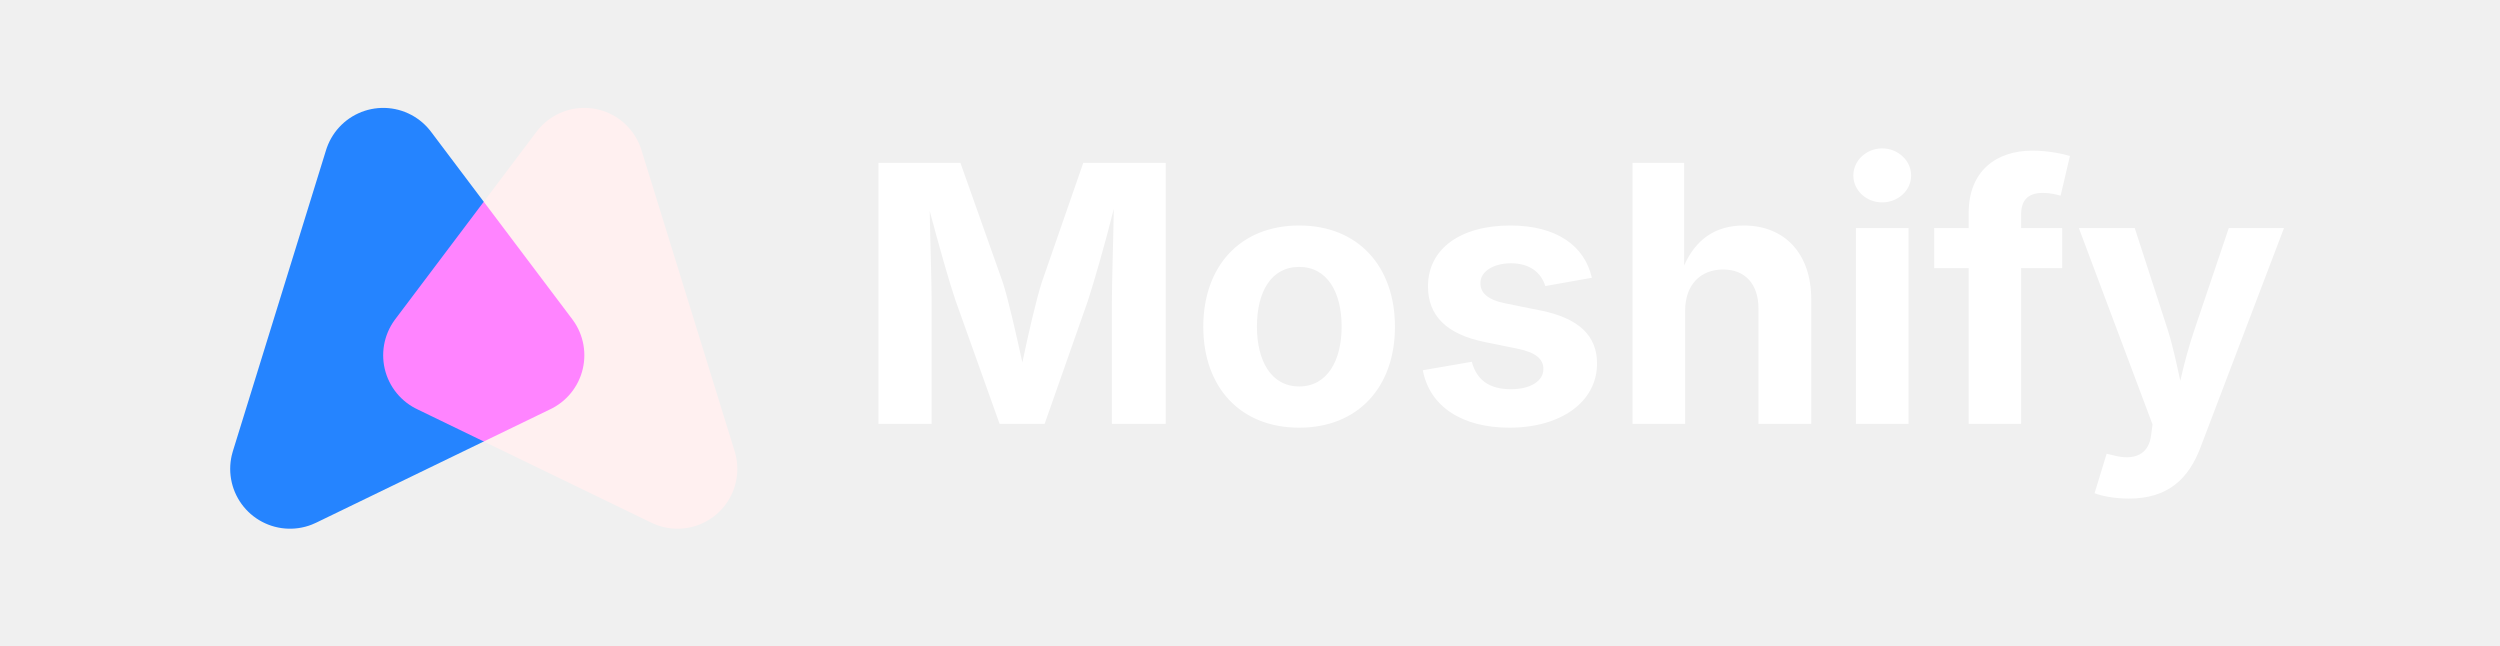
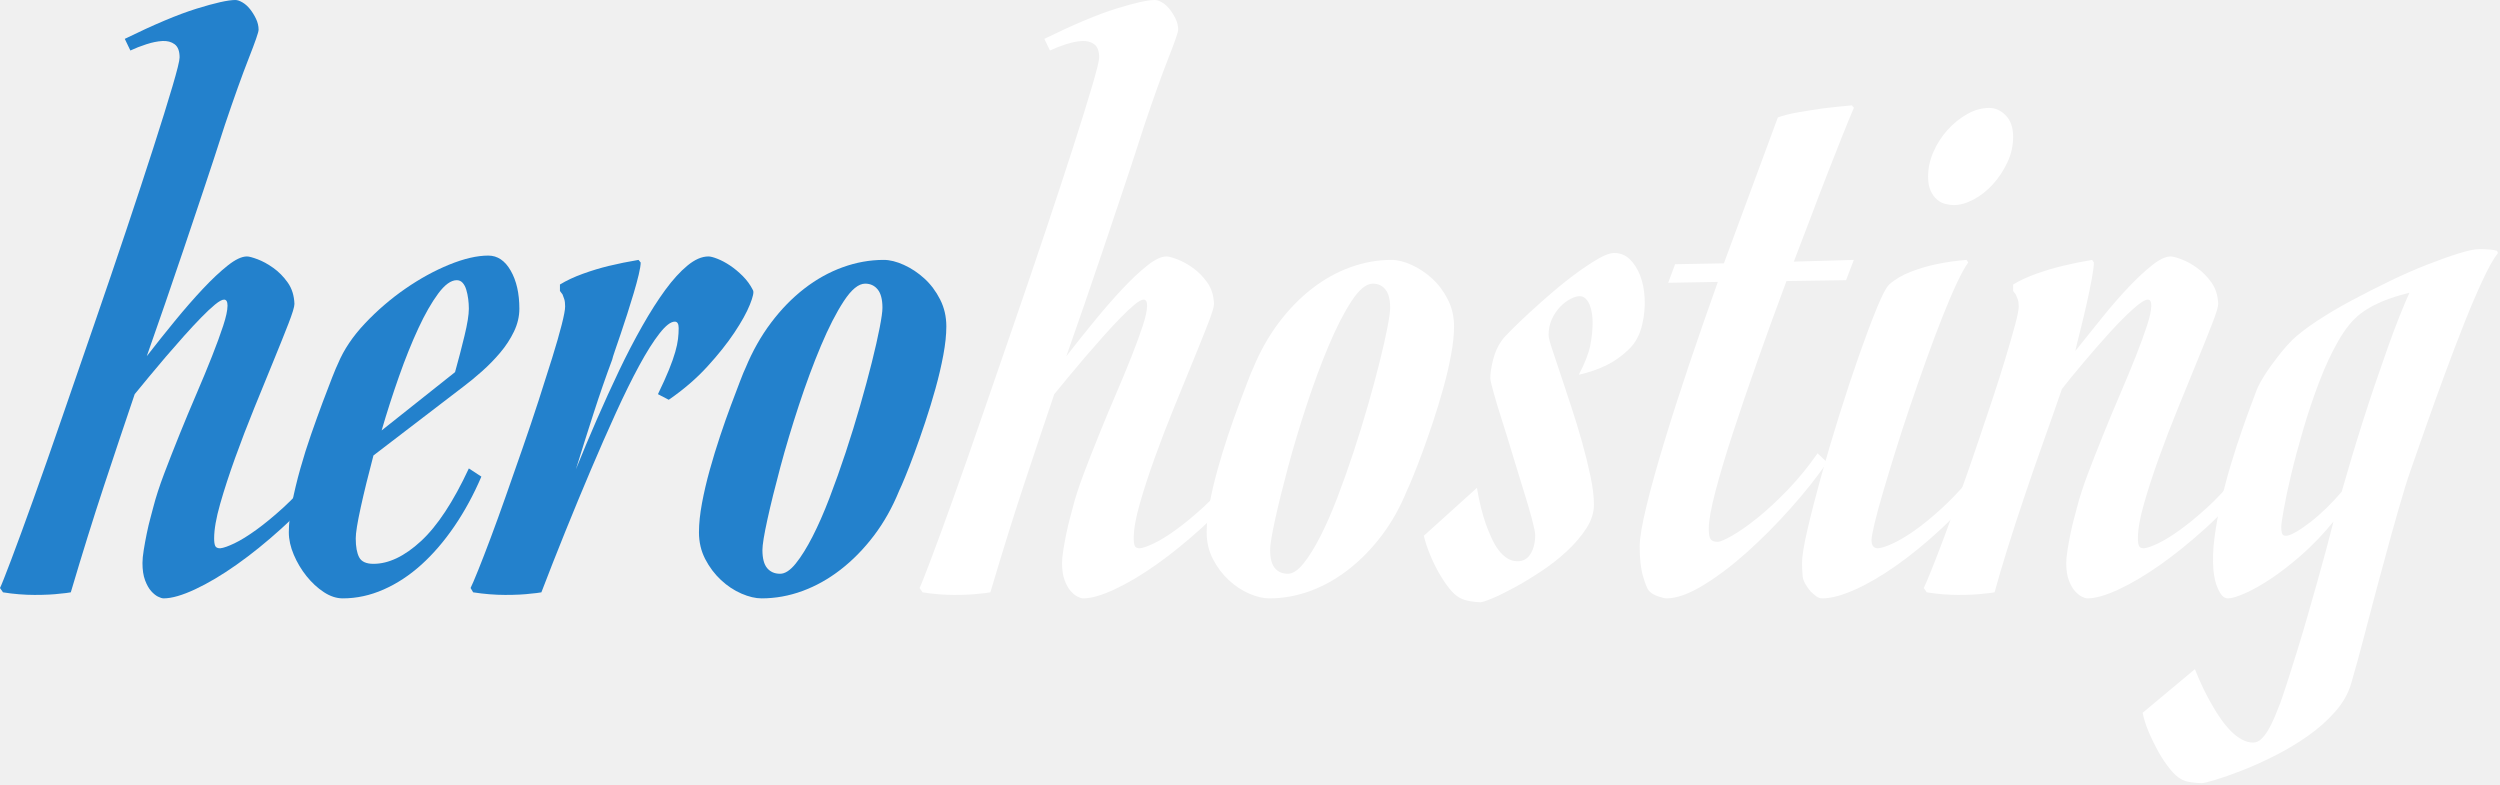
- <svg xmlns="http://www.w3.org/2000/svg" width="209" height="54" viewBox="0 0 209 54">
-   <defs>
-     <style>
-       .cls-1 {
-         fill: #2584ff;
-         stroke: #2584ff;
-       }
- 
-       .cls-1, .cls-2 {
-         stroke-linecap: round;
-         stroke-linejoin: round;
-         stroke-width: 10px;
-         fill-rule: evenodd;
-       }
- 
-       .cls-2 {
-         fill: #ff3400;
-         stroke: #ff3400;
-         mix-blend-mode: lighten;
-       }
- 
-       .cls-3 {
-         font-size: 32.498px;
-         fill: #fff;
-         font-family: Inter;
-         font-weight: 700;
-       }
-     </style>
-   </defs>
-   <path id="Polygon_1_copy_2" data-name="Polygon 1 copy 2" class="cls-1" d="M43.851,29.7L24.244,39.2,32.037,14.02Z" />
-   <path id="Polygon_1_copy_2-2" data-name="Polygon 1 copy 2" class="cls-2" d="M37.033,29.7L56.64,39.2,48.847,14.02Z" />
-   <text id="Moshify" class="cls-3" transform="translate(71.466 35.437) scale(0.923)">Moshify</text>
+ <svg xmlns="http://www.w3.org/2000/svg" width="100%" height="100%" viewBox="0 0 1131 355" version="1.1" xml:space="preserve" style="fill-rule:evenodd;clip-rule:evenodd;stroke-linejoin:round;stroke-miterlimit:2;">
+   <g transform="matrix(1,0,0,1,-392.394,-494.473)">
+     <g>
+       <path d="M473.644,520.449C473.644,517.585 472.895,515.599 471.398,514.492C469.9,513.386 468.045,512.897 465.831,513.028C463.618,513.158 461.209,513.646 458.605,514.492C456,515.339 453.592,516.283 451.378,517.324L448.839,512.051C462.12,505.541 472.96,500.983 481.358,498.379C489.757,495.775 495.584,494.473 498.839,494.473C499.75,494.473 500.825,494.831 502.062,495.547C503.299,496.263 504.438,497.272 505.48,498.574C506.521,499.876 507.433,501.341 508.214,502.969C508.995,504.597 509.386,506.257 509.386,507.949C509.386,508.991 507.888,513.32 504.894,520.938C501.899,528.555 498.318,538.548 494.151,550.918C490.766,561.465 487.511,571.393 484.386,580.703C481.261,590.013 478.266,598.932 475.401,607.461C472.537,615.99 469.737,624.193 467.003,632.07C464.269,639.948 461.534,647.793 458.8,655.606C462.836,650.397 467.068,645.091 471.495,639.688C475.922,634.284 480.154,629.434 484.19,625.137C488.227,620.84 491.97,617.324 495.421,614.59C498.871,611.856 501.769,610.488 504.112,610.488C505.024,610.488 506.619,610.912 508.898,611.758C511.176,612.604 513.552,613.906 516.026,615.664C518.5,617.422 520.681,619.636 522.569,622.305C524.457,624.974 525.467,628.197 525.597,631.973C525.597,633.275 524.685,636.27 522.862,640.957C521.039,645.645 518.793,651.244 516.124,657.754C513.455,664.265 510.558,671.361 507.433,679.043C504.308,686.725 501.411,694.278 498.741,701.699C496.072,709.121 493.826,716.022 492.003,722.403C490.18,728.783 489.269,733.991 489.269,738.028C489.269,739.59 489.431,740.729 489.757,741.445C490.082,742.162 490.831,742.52 492.003,742.52C493.435,742.39 495.584,741.641 498.448,740.274C501.313,738.906 504.633,736.856 508.409,734.121C512.185,731.387 516.254,728.034 520.616,724.063C524.978,720.091 529.308,715.436 533.605,710.098L538.097,714.004C532.628,720.905 526.476,727.448 519.64,733.633C512.804,739.818 506.065,745.254 499.425,749.942C492.784,754.629 486.534,758.34 480.675,761.074C474.815,763.809 470.063,765.176 466.417,765.176C465.766,765.176 464.92,764.916 463.878,764.395C462.836,763.874 461.795,763.028 460.753,761.856C459.711,760.684 458.8,759.056 458.019,756.973C457.237,754.89 456.847,752.285 456.847,749.16C456.847,747.598 457.042,745.612 457.433,743.203C457.823,740.794 458.279,738.32 458.8,735.781C459.321,733.242 459.874,730.899 460.46,728.75C461.046,726.602 461.469,725.007 461.73,723.965C462.901,719.408 464.562,714.297 466.71,708.633C468.858,702.969 471.17,697.077 473.644,690.957C476.118,684.837 478.657,678.75 481.261,672.695C483.865,666.641 486.209,660.977 488.292,655.703C490.375,650.43 492.068,645.807 493.37,641.836C494.672,637.865 495.323,634.837 495.323,632.754C495.323,630.931 494.802,630.02 493.761,630.02C492.849,630.02 491.482,630.768 489.659,632.266C487.836,633.763 485.72,635.749 483.312,638.223C480.903,640.697 478.331,643.464 475.597,646.524C472.862,649.584 470.128,652.709 467.394,655.899C464.659,659.089 462.088,662.149 459.679,665.078C457.27,668.008 455.154,670.58 453.331,672.793C448.774,686.205 444.119,700.104 439.366,714.492C434.614,728.88 429.633,744.863 424.425,762.442C422.993,762.702 421.43,762.897 419.737,763.028C416.743,763.418 412.836,763.613 408.019,763.613C405.805,763.613 403.461,763.516 400.987,763.32C398.513,763.125 396.105,762.832 393.761,762.442L392.394,760.488C393.045,759.186 394.737,754.922 397.472,747.695C400.206,740.469 403.559,731.322 407.53,720.254C411.502,709.186 415.864,696.751 420.616,682.949C425.369,669.147 430.219,655.085 435.167,640.762C440.115,626.439 444.9,612.376 449.523,598.574C454.145,584.772 458.246,572.305 461.827,561.172C465.408,550.039 468.273,540.827 470.421,533.535C472.569,526.244 473.644,521.882 473.644,520.449Z" style="fill:rgb(35,129,204);fill-rule:nonzero;" />
+       <path d="M547.472,765.176C544.607,765.176 541.743,764.232 538.878,762.344C536.013,760.456 533.409,758.047 531.065,755.117C528.722,752.188 526.801,748.965 525.304,745.449C523.806,741.934 523.058,738.548 523.058,735.293C523.058,731.387 523.546,726.96 524.523,722.012C525.499,717.064 526.736,711.921 528.233,706.582C529.731,701.244 531.391,695.97 533.214,690.762C535.037,685.554 536.762,680.768 538.39,676.406C540.017,672.044 541.45,668.301 542.687,665.176C543.924,662.051 544.802,659.968 545.323,658.926C547.927,652.676 551.996,646.621 557.53,640.762C563.064,634.903 569.119,629.694 575.694,625.137C582.27,620.58 588.911,616.934 595.616,614.199C602.322,611.465 608.214,610.098 613.292,610.098C617.459,610.098 620.844,612.376 623.448,616.934C626.052,621.491 627.355,627.22 627.355,634.121C627.355,637.637 626.541,641.087 624.913,644.473C623.286,647.858 621.202,651.048 618.663,654.043C616.124,657.038 613.39,659.837 610.46,662.442C607.53,665.046 604.763,667.324 602.159,669.278L561.339,700.528C558.995,709.382 557.075,717.227 555.577,724.063C554.08,730.899 553.331,735.554 553.331,738.028C553.331,741.804 553.852,744.668 554.894,746.621C555.935,748.574 558.084,749.551 561.339,749.551C568.24,749.551 575.401,746.133 582.823,739.297C590.245,732.461 597.472,721.491 604.503,706.387L610.167,710.098C606.651,718.301 602.582,725.788 597.96,732.559C593.338,739.33 588.357,745.124 583.019,749.942C577.68,754.759 571.983,758.503 565.929,761.172C559.874,763.841 553.722,765.176 547.472,765.176ZM599.034,621.231C596.43,621.231 593.631,623.249 590.636,627.285C587.641,631.322 584.646,636.563 581.651,643.008C578.657,649.453 575.727,656.745 572.862,664.883C569.998,673.021 567.394,681.126 565.05,689.199L598.253,662.832C599.815,657.233 601.248,651.732 602.55,646.328C603.852,640.925 604.503,636.856 604.503,634.121C604.503,632.689 604.405,631.224 604.21,629.727C604.015,628.229 603.722,626.83 603.331,625.528C602.94,624.225 602.387,623.184 601.671,622.403C600.955,621.621 600.076,621.231 599.034,621.231Z" style="fill:rgb(35,129,204);fill-rule:nonzero;" />
+       <path d="M637.315,762.442C635.883,762.702 634.321,762.897 632.628,763.028C629.633,763.418 625.727,763.613 620.909,763.613C618.696,763.613 616.352,763.516 613.878,763.32C611.404,763.125 608.93,762.832 606.456,762.442L605.284,760.488C605.935,759.186 607.075,756.517 608.702,752.481C610.33,748.444 612.218,743.561 614.366,737.832C616.515,732.103 618.826,725.723 621.3,718.692C623.774,711.66 626.28,704.499 628.819,697.207C631.358,689.916 633.767,682.754 636.046,675.723C638.325,668.692 640.375,662.246 642.198,656.387C644.021,650.528 645.454,645.547 646.495,641.445C647.537,637.344 648.058,634.577 648.058,633.145C648.058,631.712 647.927,630.606 647.667,629.824C647.407,629.043 647.146,628.327 646.886,627.676C646.495,627.155 646.105,626.634 645.714,626.113L645.714,623.184C648.709,621.361 652.192,619.733 656.163,618.301C660.135,616.869 664.008,615.697 667.784,614.785C672.081,613.744 676.573,612.832 681.261,612.051L682.237,613.223C682.237,614.395 681.944,616.218 681.358,618.692C680.773,621.166 680.024,623.932 679.112,626.992C678.201,630.052 677.224,633.21 676.183,636.465C675.141,639.72 674.132,642.78 673.155,645.645C672.179,648.509 671.332,650.983 670.616,653.067C669.9,655.15 669.477,656.517 669.347,657.168C666.482,664.85 663.683,672.923 660.948,681.387C658.214,689.85 655.545,698.314 652.94,706.778C655.935,699.356 659.093,691.836 662.413,684.219C665.733,676.602 669.086,669.245 672.472,662.149C675.857,655.052 679.34,648.347 682.921,642.031C686.502,635.716 689.985,630.248 693.37,625.625C696.756,621.003 700.108,617.324 703.429,614.59C706.749,611.856 709.907,610.488 712.901,610.488C713.813,610.488 715.18,610.847 717.003,611.563C718.826,612.279 720.714,613.288 722.667,614.59C724.62,615.892 726.541,617.487 728.429,619.375C730.317,621.263 731.847,623.379 733.019,625.723C733.539,626.504 733.084,628.685 731.651,632.266C730.219,635.847 727.875,640.078 724.62,644.961C721.365,649.844 717.263,654.987 712.315,660.391C707.368,665.794 701.573,670.775 694.933,675.332L690.05,672.793C692.133,668.496 693.793,664.818 695.03,661.758C696.267,658.698 697.211,656.029 697.862,653.75C698.513,651.472 698.937,649.486 699.132,647.793C699.327,646.1 699.425,644.473 699.425,642.91C699.425,640.957 698.839,639.981 697.667,639.981C695.844,639.981 693.533,641.771 690.733,645.352C687.934,648.932 684.874,653.783 681.554,659.903C678.233,666.022 674.718,673.151 671.007,681.289C667.296,689.427 663.52,698.021 659.679,707.07C655.838,716.12 651.996,725.397 648.155,734.903C644.314,744.408 640.701,753.587 637.315,762.442Z" style="fill:rgb(35,129,204);fill-rule:nonzero;" />
+       <path d="M729.698,660.879C732.823,653.327 736.664,646.524 741.222,640.469C745.779,634.414 750.792,629.271 756.261,625.039C761.73,620.807 767.524,617.585 773.644,615.371C779.763,613.158 785.948,612.051 792.198,612.051C794.933,612.051 797.96,612.8 801.28,614.297C804.601,615.794 807.693,617.845 810.558,620.449C813.422,623.054 815.799,626.211 817.687,629.922C819.575,633.633 820.519,637.702 820.519,642.129C820.519,645.905 820.063,650.235 819.151,655.117C818.24,660 817.068,665.013 815.636,670.156C814.204,675.3 812.641,680.41 810.948,685.488C809.256,690.567 807.628,695.222 806.065,699.453C804.503,703.685 803.103,707.298 801.866,710.293C800.629,713.288 799.75,715.306 799.23,716.348C796.105,724.03 792.263,730.866 787.706,736.856C783.149,742.845 778.136,747.956 772.667,752.188C767.198,756.419 761.437,759.642 755.382,761.856C749.327,764.069 743.175,765.176 736.925,765.176C734.19,765.176 731.163,764.46 727.843,763.028C724.523,761.595 721.43,759.544 718.565,756.875C715.701,754.206 713.325,751.048 711.437,747.403C709.549,743.757 708.605,739.72 708.605,735.293C708.605,731.387 709.06,726.992 709.972,722.11C710.883,717.227 712.055,712.214 713.487,707.07C714.92,701.927 716.482,696.817 718.175,691.738C719.868,686.66 721.495,682.038 723.058,677.871C724.62,673.705 725.987,670.091 727.159,667.031C728.331,663.972 729.177,661.921 729.698,660.879ZM783.8,622.793C780.805,622.793 777.582,625.43 774.132,630.703C770.681,635.977 767.231,642.715 763.78,650.918C760.33,659.121 757.01,668.073 753.819,677.774C750.629,687.474 747.83,696.817 745.421,705.801C743.012,714.785 741.059,722.695 739.562,729.531C738.064,736.367 737.315,740.957 737.315,743.301C737.315,747.077 738.032,749.811 739.464,751.504C740.896,753.197 742.849,754.043 745.323,754.043C747.537,754.043 749.881,752.513 752.355,749.453C754.829,746.393 757.368,742.324 759.972,737.246C762.576,732.168 765.148,726.309 767.687,719.668C770.226,713.028 772.667,706.159 775.011,699.063C777.355,691.966 779.536,684.903 781.554,677.871C783.572,670.84 785.33,664.33 786.827,658.34C788.325,652.35 789.496,647.175 790.343,642.813C791.189,638.451 791.612,635.423 791.612,633.731C791.612,629.955 790.896,627.188 789.464,625.43C788.032,623.672 786.144,622.793 783.8,622.793Z" style="fill:rgb(35,129,204);fill-rule:nonzero;" />
+       <path d="M889.659,520.449C889.659,517.585 888.911,515.599 887.413,514.492C885.916,513.386 884.06,512.897 881.847,513.028C879.633,513.158 877.224,513.646 874.62,514.492C872.016,515.339 869.607,516.283 867.394,517.324L864.855,512.051C878.136,505.541 888.976,500.983 897.374,498.379C905.773,495.775 911.599,494.473 914.855,494.473C915.766,494.473 916.84,494.831 918.077,495.547C919.314,496.263 920.454,497.272 921.495,498.574C922.537,499.876 923.448,501.341 924.23,502.969C925.011,504.597 925.401,506.257 925.401,507.949C925.401,508.991 923.904,513.32 920.909,520.938C917.914,528.555 914.334,538.548 910.167,550.918C906.782,561.465 903.526,571.393 900.401,580.703C897.276,590.013 894.282,598.932 891.417,607.461C888.552,615.99 885.753,624.193 883.019,632.07C880.284,639.948 877.55,647.793 874.815,655.606C878.852,650.397 883.084,645.091 887.511,639.688C891.938,634.284 896.17,629.434 900.206,625.137C904.243,620.84 907.986,617.324 911.437,614.59C914.887,611.856 917.784,610.488 920.128,610.488C921.039,610.488 922.635,610.912 924.913,611.758C927.192,612.604 929.568,613.906 932.042,615.664C934.516,617.422 936.697,619.636 938.585,622.305C940.473,624.974 941.482,628.197 941.612,631.973C941.612,633.275 940.701,636.27 938.878,640.957C937.055,645.645 934.809,651.244 932.14,657.754C929.47,664.265 926.573,671.361 923.448,679.043C920.323,686.725 917.426,694.278 914.757,701.699C912.088,709.121 909.842,716.022 908.019,722.403C906.196,728.783 905.284,733.991 905.284,738.028C905.284,739.59 905.447,740.729 905.773,741.445C906.098,742.162 906.847,742.52 908.019,742.52C909.451,742.39 911.599,741.641 914.464,740.274C917.329,738.906 920.649,736.856 924.425,734.121C928.201,731.387 932.27,728.034 936.632,724.063C940.994,720.091 945.323,715.436 949.62,710.098L954.112,714.004C948.644,720.905 942.491,727.448 935.655,733.633C928.819,739.818 922.081,745.254 915.44,749.942C908.8,754.629 902.55,758.34 896.69,761.074C890.831,763.809 886.079,765.176 882.433,765.176C881.782,765.176 880.935,764.916 879.894,764.395C878.852,763.874 877.81,763.028 876.769,761.856C875.727,760.684 874.815,759.056 874.034,756.973C873.253,754.89 872.862,752.285 872.862,749.16C872.862,747.598 873.058,745.612 873.448,743.203C873.839,740.794 874.295,738.32 874.815,735.781C875.336,733.242 875.89,730.899 876.476,728.75C877.062,726.602 877.485,725.007 877.745,723.965C878.917,719.408 880.577,714.297 882.726,708.633C884.874,702.969 887.185,697.077 889.659,690.957C892.133,684.837 894.672,678.75 897.276,672.695C899.881,666.641 902.224,660.977 904.308,655.703C906.391,650.43 908.084,645.807 909.386,641.836C910.688,637.865 911.339,634.837 911.339,632.754C911.339,630.931 910.818,630.02 909.776,630.02C908.865,630.02 907.498,630.768 905.675,632.266C903.852,633.763 901.736,635.749 899.327,638.223C896.918,640.697 894.347,643.464 891.612,646.524C888.878,649.584 886.144,652.709 883.409,655.899C880.675,659.089 878.103,662.149 875.694,665.078C873.286,668.008 871.17,670.58 869.347,672.793C864.789,686.205 860.135,700.104 855.382,714.492C850.629,728.88 845.649,744.863 840.44,762.442C839.008,762.702 837.446,762.897 835.753,763.028C832.758,763.418 828.852,763.613 824.034,763.613C821.821,763.613 819.477,763.516 817.003,763.32C814.529,763.125 812.12,762.832 809.776,762.442L808.409,760.488C809.06,759.186 810.753,754.922 813.487,747.695C816.222,740.469 819.575,731.322 823.546,720.254C827.517,709.186 831.879,696.751 836.632,682.949C841.385,669.147 846.235,655.085 851.183,640.762C856.131,626.439 860.916,612.376 865.538,598.574C870.161,584.772 874.262,572.305 877.843,561.172C881.424,550.039 884.288,540.827 886.437,533.535C888.585,526.244 889.659,521.882 889.659,520.449Z" style="fill:white;fill-rule:nonzero;" />
+       <path d="M959.386,660.879C962.511,653.327 966.352,646.524 970.909,640.469C975.467,634.414 980.48,629.271 985.948,625.039C991.417,620.807 997.211,617.585 1003.33,615.371C1009.45,613.158 1015.64,612.051 1021.89,612.051C1024.62,612.051 1027.65,612.8 1030.97,614.297C1034.29,615.794 1037.38,617.845 1040.25,620.449C1043.11,623.054 1045.49,626.211 1047.37,629.922C1049.26,633.633 1050.21,637.702 1050.21,642.129C1050.21,645.905 1049.75,650.235 1048.84,655.117C1047.93,660 1046.76,665.013 1045.32,670.156C1043.89,675.3 1042.33,680.41 1040.64,685.488C1038.94,690.567 1037.32,695.222 1035.75,699.453C1034.19,703.685 1032.79,707.298 1031.55,710.293C1030.32,713.288 1029.44,715.306 1028.92,716.348C1025.79,724.03 1021.95,730.866 1017.39,736.856C1012.84,742.845 1007.82,747.956 1002.36,752.188C996.886,756.419 991.124,759.642 985.069,761.856C979.015,764.069 972.862,765.176 966.612,765.176C963.878,765.176 960.851,764.46 957.53,763.028C954.21,761.595 951.118,759.544 948.253,756.875C945.388,754.206 943.012,751.048 941.124,747.403C939.236,743.757 938.292,739.72 938.292,735.293C938.292,731.387 938.748,726.992 939.659,722.11C940.571,717.227 941.743,712.214 943.175,707.07C944.607,701.927 946.17,696.817 947.862,691.738C949.555,686.66 951.183,682.038 952.745,677.871C954.308,673.705 955.675,670.091 956.847,667.031C958.019,663.972 958.865,661.921 959.386,660.879ZM1013.49,622.793C1010.49,622.793 1007.27,625.43 1003.82,630.703C1000.37,635.977 996.918,642.715 993.468,650.918C990.017,659.121 986.697,668.073 983.507,677.774C980.317,687.474 977.517,696.817 975.108,705.801C972.7,714.785 970.746,722.695 969.249,729.531C967.752,736.367 967.003,740.957 967.003,743.301C967.003,747.077 967.719,749.811 969.151,751.504C970.584,753.197 972.537,754.043 975.011,754.043C977.224,754.043 979.568,752.513 982.042,749.453C984.516,746.393 987.055,742.324 989.659,737.246C992.263,732.168 994.835,726.309 997.374,719.668C999.913,713.028 1002.36,706.159 1004.7,699.063C1007.04,691.966 1009.22,684.903 1011.24,677.871C1013.26,670.84 1015.02,664.33 1016.51,658.34C1018.01,652.35 1019.18,647.175 1020.03,642.813C1020.88,638.451 1021.3,635.423 1021.3,633.731C1021.3,629.955 1020.58,627.188 1019.15,625.43C1017.72,623.672 1015.83,622.793 1013.49,622.793Z" style="fill:white;fill-rule:nonzero;" />
+       <path d="M1122.67,608.926C1125.4,608.926 1127.75,609.87 1129.7,611.758C1131.65,613.646 1133.21,616.087 1134.39,619.082C1135.56,622.077 1136.24,625.528 1136.44,629.434C1136.63,633.34 1136.27,637.246 1135.36,641.153C1134.32,645.84 1132.27,649.649 1129.21,652.578C1126.15,655.508 1122.93,657.819 1119.54,659.512C1115.64,661.465 1111.34,662.962 1106.65,664.004C1109.39,658.796 1111.11,654.369 1111.83,650.723C1112.54,647.077 1112.9,643.626 1112.9,640.371C1112.9,639.069 1112.8,637.735 1112.61,636.367C1112.41,635 1112.09,633.731 1111.63,632.559C1111.18,631.387 1110.56,630.41 1109.78,629.629C1109,628.848 1108.08,628.457 1107.04,628.457C1105.87,628.457 1104.47,628.88 1102.84,629.727C1101.21,630.573 1099.65,631.778 1098.15,633.34C1096.66,634.903 1095.42,636.758 1094.44,638.906C1093.47,641.055 1092.98,643.431 1092.98,646.035C1092.98,647.077 1093.5,649.16 1094.54,652.285C1095.58,655.41 1096.85,659.219 1098.35,663.711C1099.85,668.203 1101.48,673.119 1103.23,678.457C1104.99,683.796 1106.62,689.134 1108.12,694.473C1109.61,699.811 1110.88,704.955 1111.92,709.903C1112.97,714.85 1113.49,719.147 1113.49,722.793C1113.49,726.439 1112.32,730.052 1109.97,733.633C1107.63,737.214 1104.7,740.632 1101.18,743.887C1097.67,747.142 1093.79,750.169 1089.56,752.969C1085.33,755.768 1081.29,758.21 1077.45,760.293C1073.61,762.376 1070.29,764.004 1067.49,765.176C1064.69,766.348 1062.9,766.934 1062.12,766.934C1060.95,766.934 1059.39,766.771 1057.43,766.445C1055.48,766.12 1053.85,765.567 1052.55,764.785C1051.12,764.004 1049.62,762.637 1048.06,760.684C1046.5,758.731 1044.96,756.452 1043.47,753.848C1041.97,751.244 1040.6,748.444 1039.37,745.449C1038.13,742.455 1037.18,739.59 1036.53,736.856L1060.56,715.176C1061.6,721.426 1062.97,726.96 1064.66,731.778C1065.44,733.861 1066.29,735.912 1067.2,737.93C1068.11,739.948 1069.15,741.738 1070.32,743.301C1071.5,744.863 1072.8,746.1 1074.23,747.012C1075.66,747.923 1077.22,748.379 1078.92,748.379C1081.52,748.379 1083.51,747.24 1084.87,744.961C1086.24,742.682 1086.92,739.85 1086.92,736.465C1086.92,735.423 1086.44,733.047 1085.46,729.336C1084.48,725.625 1083.21,721.296 1081.65,716.348C1080.09,711.4 1078.46,706.094 1076.77,700.43C1075.08,694.766 1073.45,689.492 1071.89,684.61C1070.32,679.727 1069.05,675.528 1068.08,672.012C1067.1,668.496 1066.61,666.348 1066.61,665.567C1066.61,663.353 1067.04,660.554 1067.88,657.168C1068.73,653.783 1070.06,650.853 1071.89,648.379C1072.54,647.468 1074.03,645.84 1076.38,643.496C1078.72,641.153 1081.49,638.516 1084.68,635.586C1087.87,632.656 1091.29,629.629 1094.93,626.504C1098.58,623.379 1102.19,620.515 1105.77,617.91C1109.35,615.306 1112.61,613.158 1115.54,611.465C1118.47,609.772 1120.84,608.926 1122.67,608.926Z" style="fill:white;fill-rule:nonzero;" />
+       <path d="M1231.07,543.301C1229.5,546.947 1227.71,551.309 1225.69,556.387C1223.68,561.465 1221.5,566.999 1219.15,572.988C1216.81,578.978 1214.37,585.358 1211.83,592.129C1209.29,598.9 1206.65,605.801 1203.92,612.832L1231.07,612.051L1227.55,621.231L1200.6,621.621C1196.17,633.47 1191.87,645.287 1187.71,657.07C1183.54,668.854 1179.8,679.824 1176.48,689.981C1173.15,700.137 1170.49,709.056 1168.47,716.738C1166.45,724.421 1165.44,730.085 1165.44,733.731C1165.44,735.944 1165.7,737.474 1166.22,738.32C1166.74,739.167 1167.85,739.59 1169.54,739.59C1170.58,739.59 1172.77,738.646 1176.09,736.758C1179.4,734.87 1183.25,732.168 1187.61,728.653C1191.97,725.137 1196.53,720.905 1201.28,715.957C1206.03,711.009 1210.49,705.541 1214.66,699.551L1218.96,703.653C1214.4,710.293 1208.9,717.227 1202.45,724.453C1196.01,731.68 1189.4,738.32 1182.63,744.375C1175.86,750.43 1169.25,755.41 1162.8,759.317C1156.36,763.223 1150.86,765.176 1146.3,765.176C1145.65,765.176 1144.41,764.883 1142.59,764.297C1140.77,763.711 1139.33,762.832 1138.29,761.66C1137.51,760.619 1136.63,758.405 1135.65,755.02C1134.68,751.634 1134.19,747.207 1134.19,741.738C1134.19,737.962 1135.2,731.908 1137.22,723.574C1139.24,715.241 1141.9,705.606 1145.23,694.668C1148.55,683.731 1152.32,671.979 1156.55,659.414C1160.79,646.849 1165.12,634.382 1169.54,622.012L1147.08,622.403L1150.21,614.004L1172.28,613.613L1196.69,547.598C1199.16,546.686 1202.29,545.905 1206.07,545.254C1209.84,544.603 1213.55,544.017 1217.2,543.496C1221.5,542.975 1225.86,542.52 1230.28,542.129C1230.28,542.39 1230.41,542.585 1230.67,542.715C1230.93,542.845 1231.07,543.041 1231.07,543.301Z" style="fill:white;fill-rule:nonzero;" />
+       <path d="M1292.39,543.301C1295.13,543.301 1297.6,544.44 1299.82,546.719C1302.03,548.998 1303.14,552.22 1303.14,556.387C1303.14,560.423 1302.26,564.297 1300.5,568.008C1298.74,571.719 1296.56,575.007 1293.96,577.871C1291.35,580.736 1288.45,583.015 1285.27,584.707C1282.08,586.4 1279.11,587.246 1276.38,587.246C1275.21,587.246 1273.94,587.084 1272.57,586.758C1271.2,586.432 1269.93,585.781 1268.76,584.805C1267.59,583.828 1266.61,582.494 1265.83,580.801C1265.05,579.108 1264.66,576.96 1264.66,574.356C1264.66,570.58 1265.47,566.836 1267.1,563.125C1268.73,559.414 1270.88,556.094 1273.55,553.164C1276.21,550.235 1279.18,547.858 1282.43,546.035C1285.69,544.212 1289.01,543.301 1292.39,543.301ZM1282.82,613.223C1281.39,615.176 1279.67,618.301 1277.65,622.598C1275.63,626.895 1273.45,632.005 1271.11,637.93C1268.76,643.854 1266.35,650.267 1263.88,657.168C1261.4,664.069 1258.96,671.068 1256.55,678.164C1254.14,685.261 1251.9,692.162 1249.82,698.867C1247.73,705.573 1245.88,711.693 1244.25,717.227C1242.62,722.761 1241.35,727.448 1240.44,731.289C1239.53,735.13 1239.07,737.637 1239.07,738.809C1239.07,741.283 1240.05,742.52 1242,742.52C1243.57,742.39 1245.78,741.673 1248.64,740.371C1251.51,739.069 1254.8,737.116 1258.51,734.512C1262.22,731.908 1266.29,728.587 1270.71,724.551C1275.14,720.515 1279.7,715.697 1284.39,710.098L1288.68,714.004C1282.95,721.296 1276.74,728.034 1270.03,734.219C1263.33,740.404 1256.68,745.807 1250.11,750.43C1243.53,755.052 1237.32,758.666 1231.46,761.27C1225.6,763.874 1220.71,765.176 1216.81,765.176C1215.77,765.176 1214.79,764.818 1213.88,764.102C1212.97,763.386 1212.18,762.702 1211.53,762.051C1209.32,759.447 1208.12,757.168 1207.92,755.215C1207.73,753.262 1207.63,751.244 1207.63,749.16C1207.63,746.166 1208.44,741.153 1210.07,734.121C1211.7,727.09 1213.75,719.115 1216.22,710.195C1218.7,701.276 1221.46,691.934 1224.52,682.168C1227.58,672.403 1230.58,663.353 1233.51,655.02C1236.44,646.686 1239.11,639.59 1241.52,633.731C1243.92,627.871 1245.78,624.356 1247.08,623.184C1249.68,620.84 1252.94,618.919 1256.85,617.422C1260.75,615.925 1264.59,614.785 1268.37,614.004C1272.67,613.093 1277.22,612.442 1282.04,612.051L1282.82,613.223Z" style="fill:white;fill-rule:nonzero;" />
+       <path d="M1294.74,762.442C1293.31,762.702 1291.74,762.897 1290.05,763.028C1287.06,763.418 1283.15,763.613 1278.33,763.613C1276.12,763.613 1273.77,763.516 1271.3,763.32C1268.83,763.125 1266.42,762.832 1264.07,762.442L1262.71,760.488C1263.36,759.186 1264.5,756.517 1266.12,752.481C1267.75,748.444 1269.64,743.561 1271.79,737.832C1273.94,732.103 1276.28,725.723 1278.82,718.692C1281.36,711.66 1283.87,704.499 1286.34,697.207C1288.81,689.916 1291.22,682.754 1293.57,675.723C1295.91,668.692 1297.96,662.246 1299.72,656.387C1301.48,650.528 1302.91,645.547 1304.02,641.445C1305.12,637.344 1305.67,634.577 1305.67,633.145C1305.67,631.712 1305.51,630.606 1305.19,629.824C1304.86,629.043 1304.57,628.327 1304.31,627.676C1303.92,627.155 1303.53,626.634 1303.14,626.113L1303.14,623.184C1306.13,621.361 1309.65,619.733 1313.68,618.301C1317.72,616.869 1321.62,615.697 1325.4,614.785C1329.7,613.744 1334.19,612.832 1338.88,612.051L1339.66,613.223C1339.66,614.785 1339.33,617.324 1338.68,620.84C1338.03,624.356 1337.25,628.132 1336.34,632.168C1335.43,636.205 1334.48,640.143 1333.51,643.985C1332.53,647.826 1331.78,650.918 1331.26,653.262C1335.3,648.184 1339.4,643.073 1343.57,637.93C1347.73,632.787 1351.74,628.197 1355.58,624.16C1359.42,620.124 1362.97,616.836 1366.22,614.297C1369.48,611.758 1372.21,610.488 1374.42,610.488C1375.34,610.488 1376.93,610.912 1379.21,611.758C1381.49,612.604 1383.87,613.906 1386.34,615.664C1388.81,617.422 1390.99,619.636 1392.88,622.305C1394.77,624.974 1395.78,628.197 1395.91,631.973C1395.91,633.275 1395,636.27 1393.17,640.957C1391.35,645.645 1389.11,651.244 1386.44,657.754C1383.77,664.265 1380.87,671.361 1377.75,679.043C1374.62,686.725 1371.72,694.278 1369.05,701.699C1366.38,709.121 1364.14,716.022 1362.32,722.403C1360.49,728.783 1359.58,733.991 1359.58,738.028C1359.58,739.59 1359.74,740.729 1360.07,741.445C1360.39,742.162 1361.14,742.52 1362.32,742.52C1363.75,742.39 1365.9,741.641 1368.76,740.274C1371.62,738.906 1374.95,736.856 1378.72,734.121C1382.5,731.387 1386.57,728.034 1390.93,724.063C1395.29,720.091 1399.62,715.436 1403.92,710.098L1408.41,714.004C1402.94,720.905 1396.79,727.448 1389.95,733.633C1383.12,739.818 1376.38,745.254 1369.74,749.942C1363.1,754.629 1356.85,758.34 1350.99,761.074C1345.13,763.809 1340.38,765.176 1336.73,765.176C1336.08,765.176 1335.23,764.916 1334.19,764.395C1333.15,763.874 1332.11,763.028 1331.07,761.856C1330.02,760.684 1329.11,759.056 1328.33,756.973C1327.55,754.89 1327.16,752.285 1327.16,749.16C1327.16,747.598 1327.36,745.612 1327.75,743.203C1328.14,740.794 1328.59,738.32 1329.11,735.781C1329.63,733.242 1330.19,730.899 1330.77,728.75C1331.36,726.602 1331.78,725.007 1332.04,723.965C1333.21,719.408 1334.87,714.297 1337.02,708.633C1339.17,702.969 1341.48,697.077 1343.96,690.957C1346.43,684.837 1348.97,678.75 1351.57,672.695C1354.18,666.641 1356.52,660.977 1358.61,655.703C1360.69,650.43 1362.38,645.807 1363.68,641.836C1364.99,637.865 1365.64,634.837 1365.64,632.754C1365.64,630.931 1365.12,630.02 1364.07,630.02C1362.77,630.02 1360.53,631.452 1357.34,634.317C1354.14,637.181 1350.63,640.729 1346.79,644.961C1342.95,649.193 1339.07,653.62 1335.17,658.242C1331.26,662.865 1327.94,666.934 1325.21,670.449C1322.47,678.392 1319.61,686.563 1316.61,694.961C1313.62,703.36 1310.75,711.628 1308.02,719.766C1305.28,727.904 1302.78,735.619 1300.5,742.91C1298.22,750.202 1296.3,756.712 1294.74,762.442Z" style="fill:white;fill-rule:nonzero;" />
+       <path d="M1480.48,714.785C1478.4,721.686 1476.28,729.011 1474.13,736.758C1471.98,744.505 1469.87,752.285 1467.78,760.098C1465.7,767.91 1463.68,775.56 1461.73,783.047C1459.78,790.534 1457.89,797.403 1456.07,803.653C1454.76,808.21 1452.32,812.507 1448.74,816.543C1445.16,820.58 1440.99,824.258 1436.24,827.578C1431.49,830.899 1426.44,833.893 1421.11,836.563C1415.77,839.232 1410.82,841.445 1406.26,843.203C1401.7,844.961 1397.8,846.328 1394.54,847.305C1391.29,848.281 1389.27,848.77 1388.49,848.77C1387.32,848.77 1385.72,848.64 1383.7,848.379C1381.68,848.119 1380.09,847.598 1378.92,846.817C1377.49,846.035 1375.89,844.57 1374.13,842.422C1372.37,840.274 1370.68,837.767 1369.05,834.903C1367.43,832.038 1365.93,829.011 1364.56,825.82C1363.19,822.63 1362.25,819.668 1361.73,816.934L1385.36,797.207C1387.84,803.457 1390.51,808.991 1393.37,813.809C1394.54,815.892 1395.84,817.943 1397.28,819.961C1398.71,821.979 1400.21,823.77 1401.77,825.332C1403.33,826.895 1404.96,828.132 1406.65,829.043C1408.34,829.955 1410.04,830.41 1411.73,830.41C1413.03,830.41 1414.24,829.89 1415.34,828.848C1416.45,827.806 1417.49,826.472 1418.47,824.844C1419.44,823.216 1420.39,821.328 1421.3,819.18C1422.21,817.031 1423.12,814.785 1424.03,812.442C1425.08,809.447 1426.28,805.834 1427.65,801.602C1429.02,797.37 1430.45,792.813 1431.94,787.93C1433.44,783.047 1434.94,778.001 1436.44,772.793C1437.93,767.585 1439.4,762.442 1440.83,757.363C1442.26,752.285 1443.6,747.435 1444.84,742.813C1446.07,738.19 1447.15,734.056 1448.06,730.41C1443.5,736.009 1438.75,740.99 1433.8,745.352C1428.85,749.714 1424.16,753.36 1419.74,756.289C1415.31,759.219 1411.37,761.432 1407.92,762.93C1404.47,764.427 1401.96,765.176 1400.4,765.176C1399.36,765.176 1398.48,764.785 1397.77,764.004C1397.05,763.223 1396.4,762.181 1395.81,760.879C1395.23,759.577 1394.77,758.21 1394.44,756.778C1394.12,755.345 1393.89,753.913 1393.76,752.481C1393.37,747.923 1393.53,742.943 1394.25,737.539C1394.96,732.136 1395.97,726.634 1397.28,721.035C1398.58,715.436 1400.04,709.935 1401.67,704.531C1403.3,699.128 1404.89,694.18 1406.46,689.688C1408.02,685.195 1409.39,681.387 1410.56,678.262C1411.73,675.137 1412.51,673.054 1412.9,672.012C1413.42,670.449 1414.3,668.594 1415.54,666.445C1416.78,664.297 1418.17,662.149 1419.74,660C1421.3,657.852 1422.89,655.768 1424.52,653.75C1426.15,651.732 1427.75,649.942 1429.31,648.379C1432.17,645.645 1435.98,642.715 1440.73,639.59C1445.49,636.465 1450.66,633.405 1456.26,630.41C1461.86,627.416 1467.62,624.486 1473.55,621.621C1479.47,618.757 1485.1,616.283 1490.44,614.199C1495.78,612.116 1500.53,610.423 1504.7,609.121C1508.87,607.819 1511.99,607.168 1514.07,607.168C1515.9,607.168 1517.49,607.233 1518.86,607.363C1520.23,607.494 1521.3,607.689 1522.08,607.949L1522.47,608.926C1520.52,611.4 1518.21,615.501 1515.54,621.231C1512.87,626.96 1510.1,633.438 1507.24,640.664C1504.37,647.891 1501.48,655.475 1498.55,663.418C1495.62,671.361 1492.91,678.848 1490.44,685.879C1487.97,692.91 1485.82,699.03 1484,704.238C1482.17,709.447 1481,712.962 1480.48,714.785ZM1426.57,736.856C1427.62,736.856 1429.14,736.27 1431.16,735.098C1433.18,733.926 1435.36,732.429 1437.71,730.606C1440.05,728.783 1442.46,726.667 1444.93,724.258C1447.41,721.849 1449.68,719.408 1451.77,716.934C1453.07,712.376 1454.54,707.363 1456.16,701.895C1457.79,696.426 1459.52,690.827 1461.34,685.098C1463.16,679.369 1465.05,673.64 1467,667.91C1468.96,662.181 1470.84,656.745 1472.67,651.602C1474.49,646.459 1476.25,641.771 1477.94,637.539C1479.63,633.307 1481.13,629.759 1482.43,626.895C1481.39,627.155 1480.06,627.513 1478.43,627.969C1476.8,628.425 1474.98,629.011 1472.96,629.727C1470.94,630.443 1468.83,631.354 1466.61,632.461C1464.4,633.568 1462.25,634.903 1460.17,636.465C1456.65,639.199 1453.33,643.301 1450.21,648.77C1447.08,654.238 1444.22,660.391 1441.61,667.227C1439.01,674.063 1436.63,681.126 1434.48,688.418C1432.34,695.71 1430.51,702.481 1429.02,708.731C1427.52,714.981 1426.38,720.319 1425.6,724.746C1424.82,729.173 1424.42,731.843 1424.42,732.754C1424.42,733.796 1424.52,734.74 1424.72,735.586C1424.91,736.432 1425.53,736.856 1426.57,736.856Z" style="fill:white;fill-rule:nonzero;" />
+     </g>
+   </g>
</svg>
